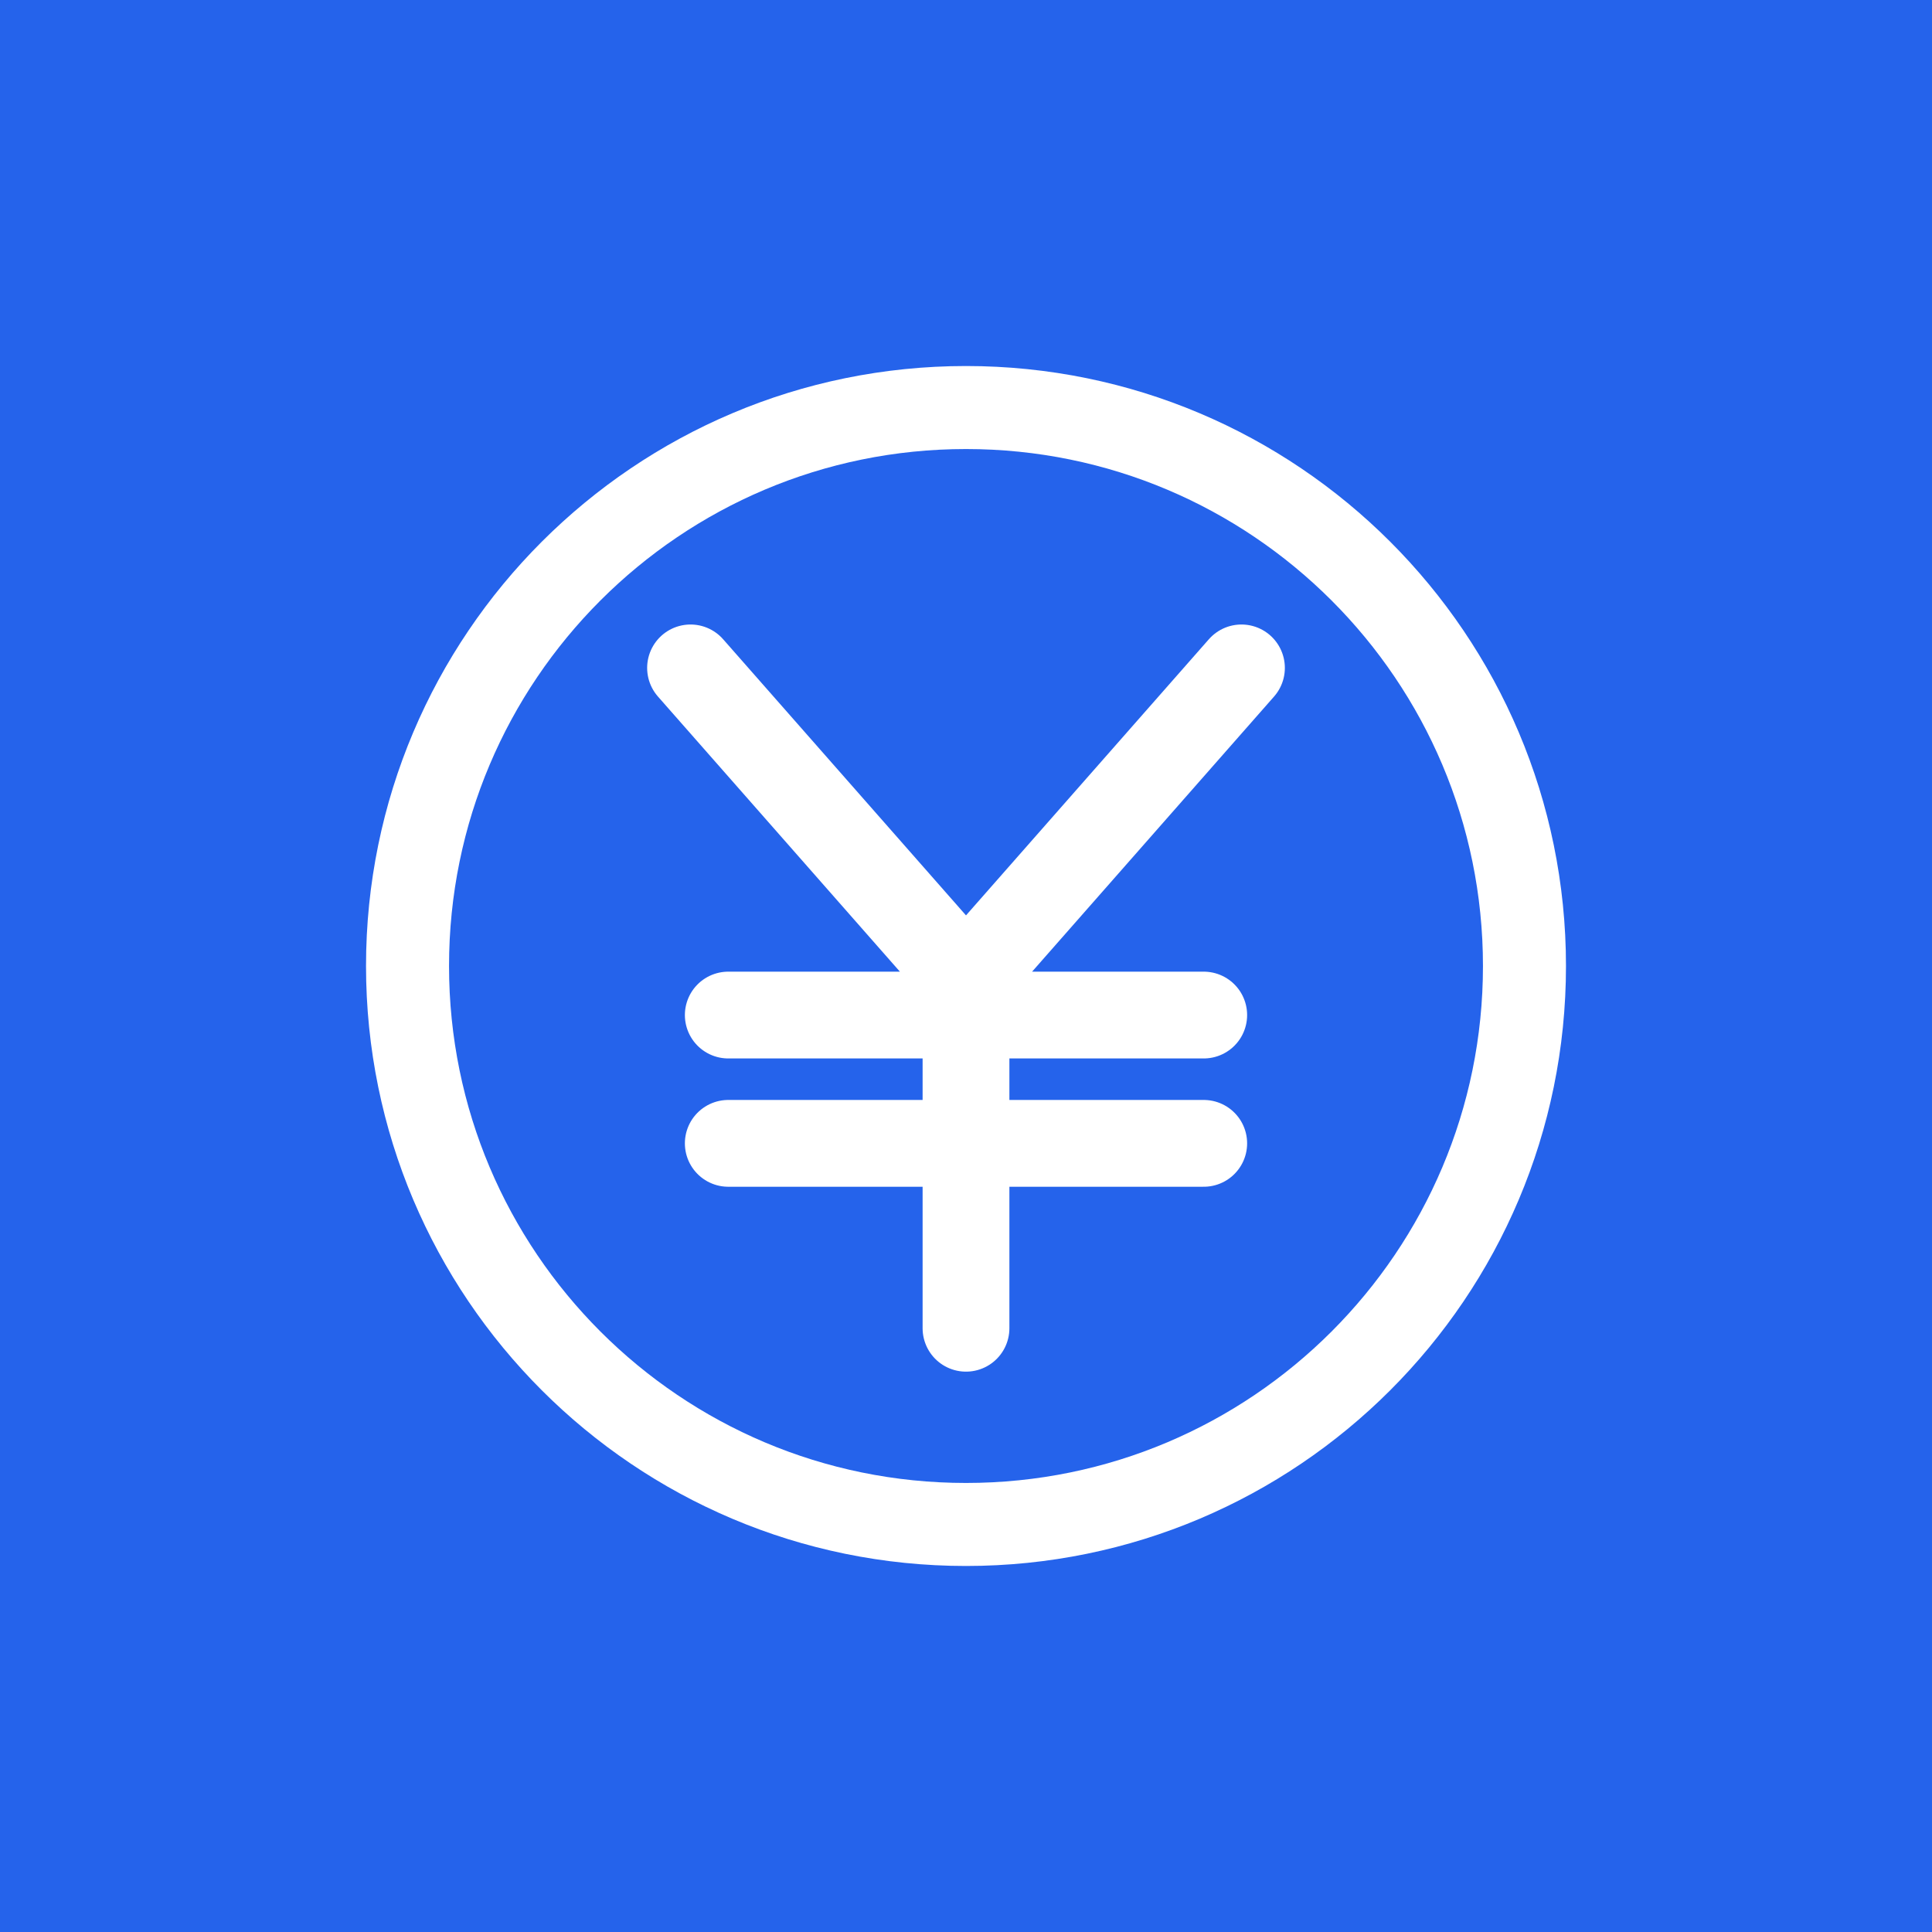
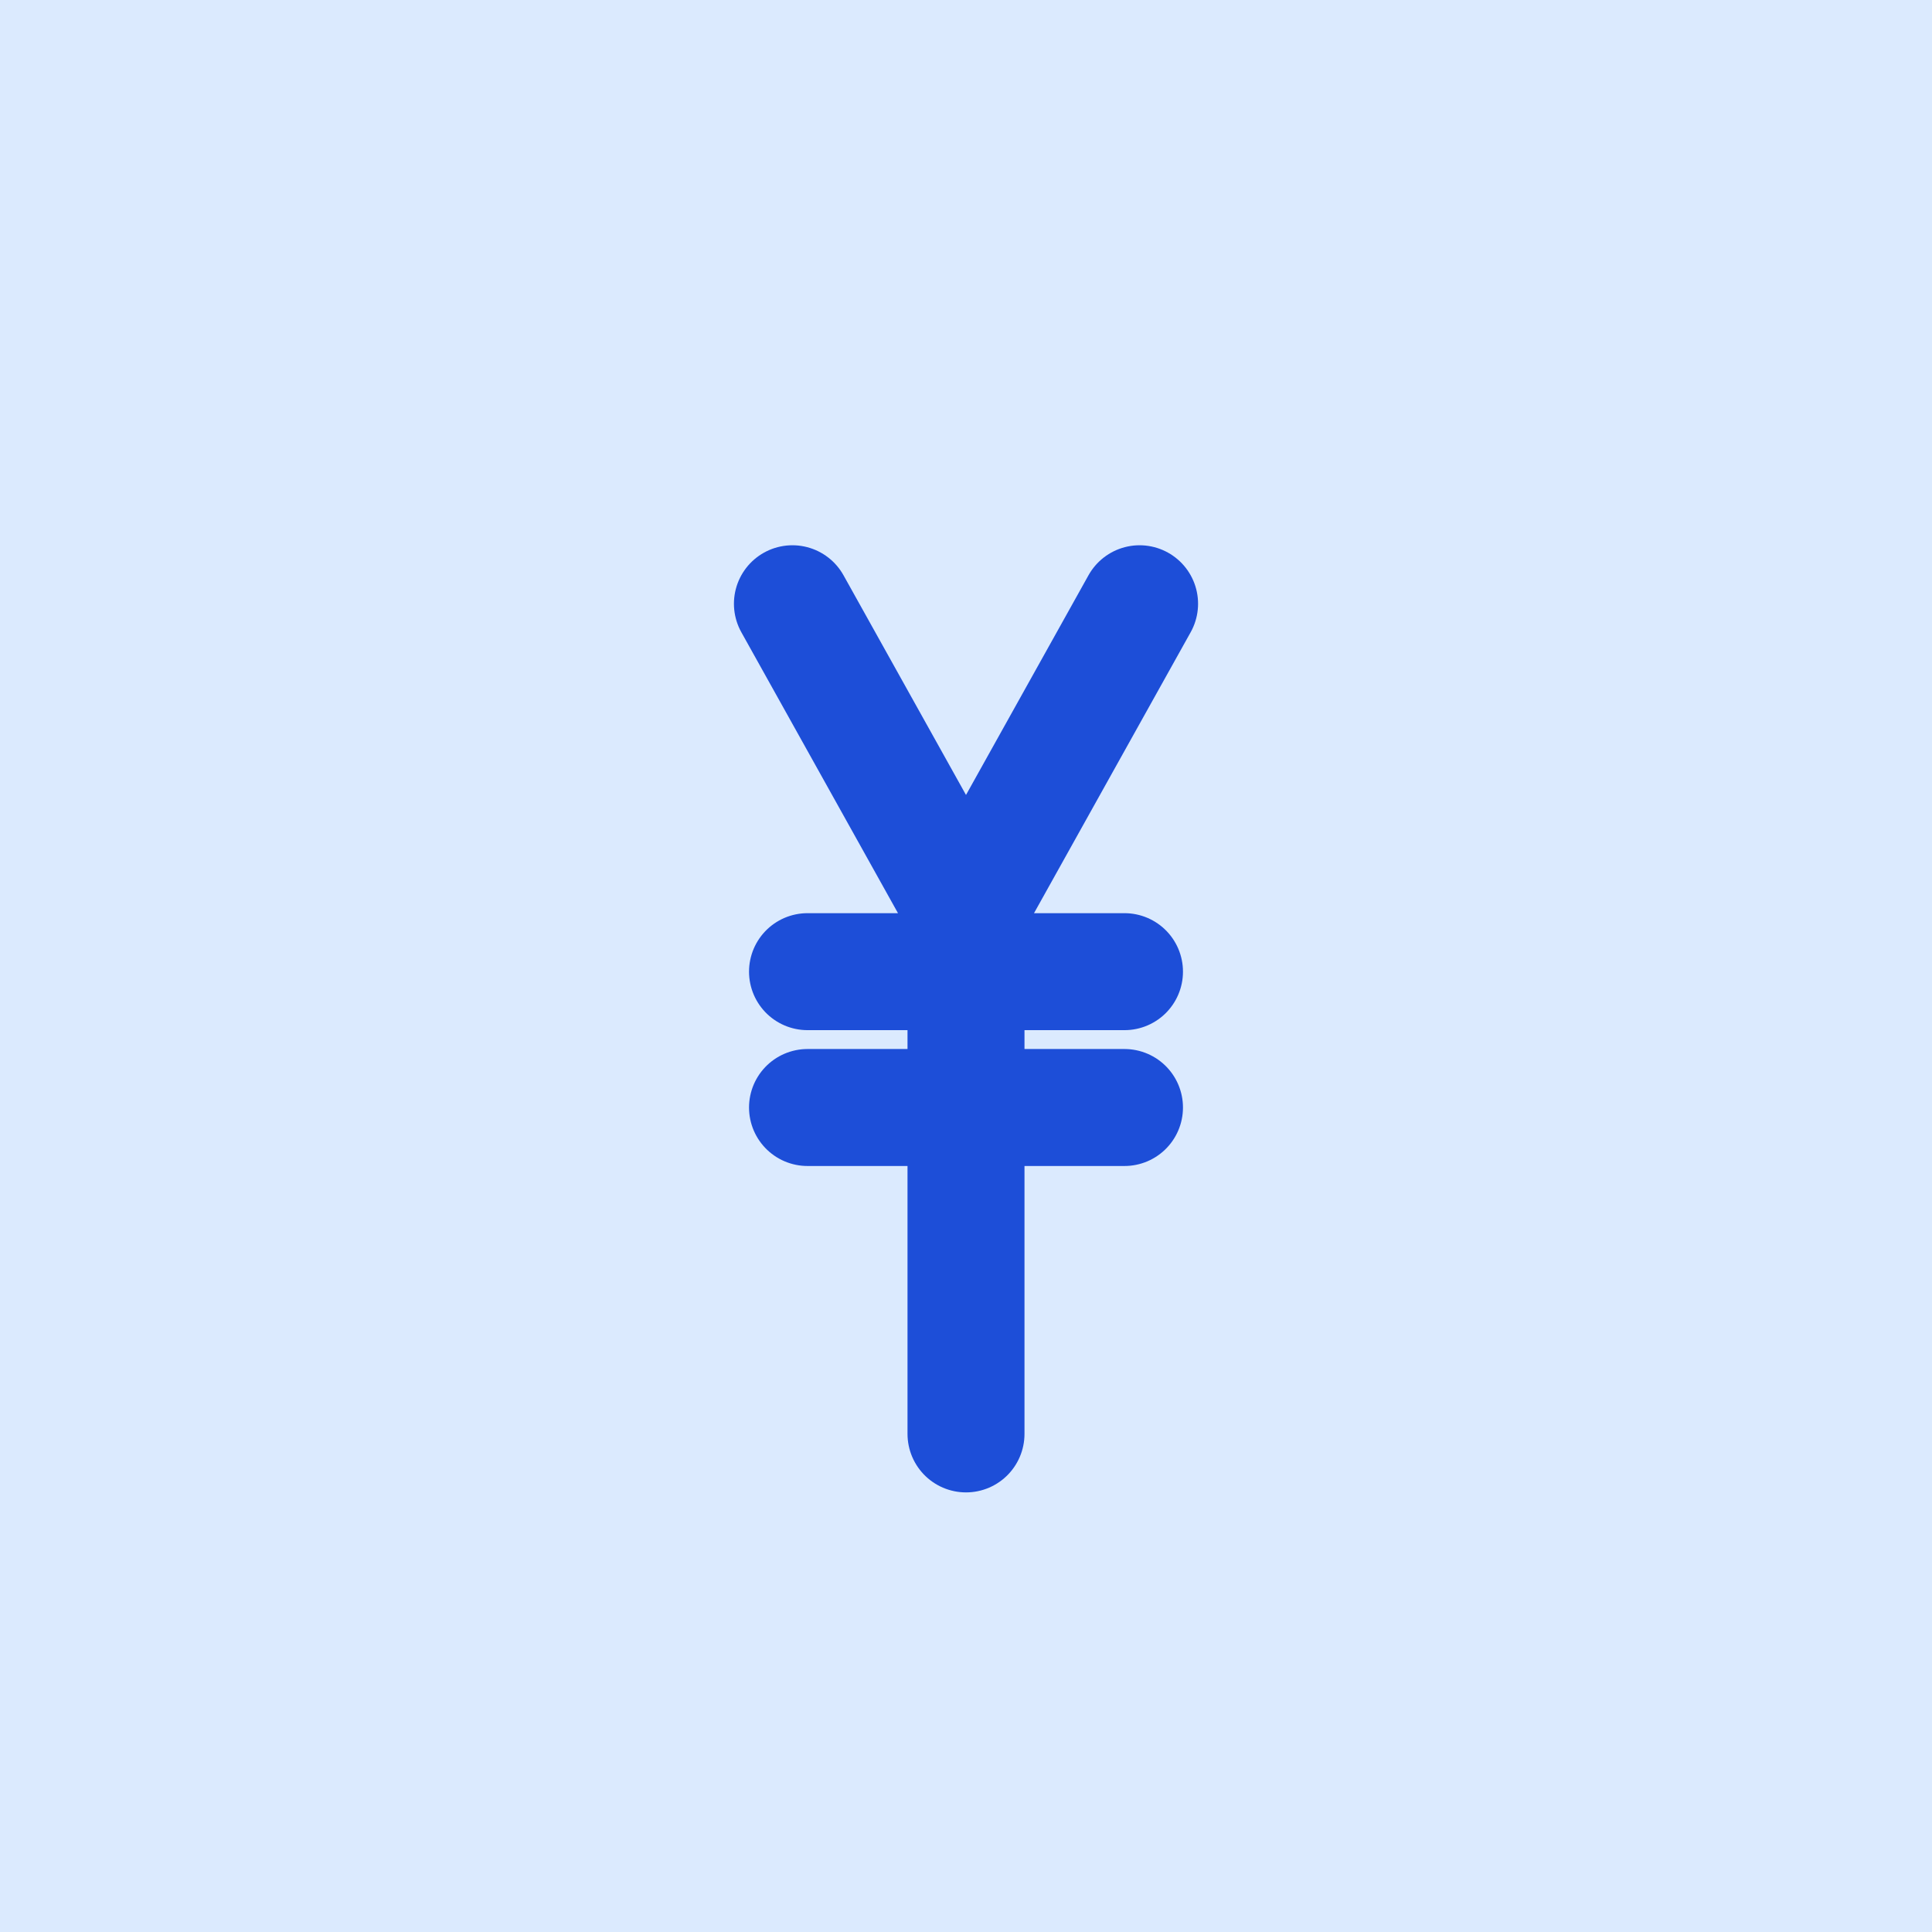
<svg xmlns="http://www.w3.org/2000/svg" width="1024" height="1024" viewBox="0 0 1024 1024">
-   <rect width="1024" height="1024" fill="#2563EB" />
-   <circle cx="512" cy="512" r="296" fill="none" stroke="white" stroke-width="44" />
-   <path d="M366 354L512 520L658 354M386 538H638M386 606H638M512 520V704" fill="none" stroke="white" stroke-width="46" stroke-linecap="round" stroke-linejoin="round" />
+   <rect width="1024" height="1024" fill="#DBEAFE" />
+   <path d="M420 320L512 485L604 320M428 515H596M428 587H596M512 485V760" fill="none" stroke="#1D4ED8" stroke-width="62" stroke-linecap="round" stroke-linejoin="round" />
</svg>
